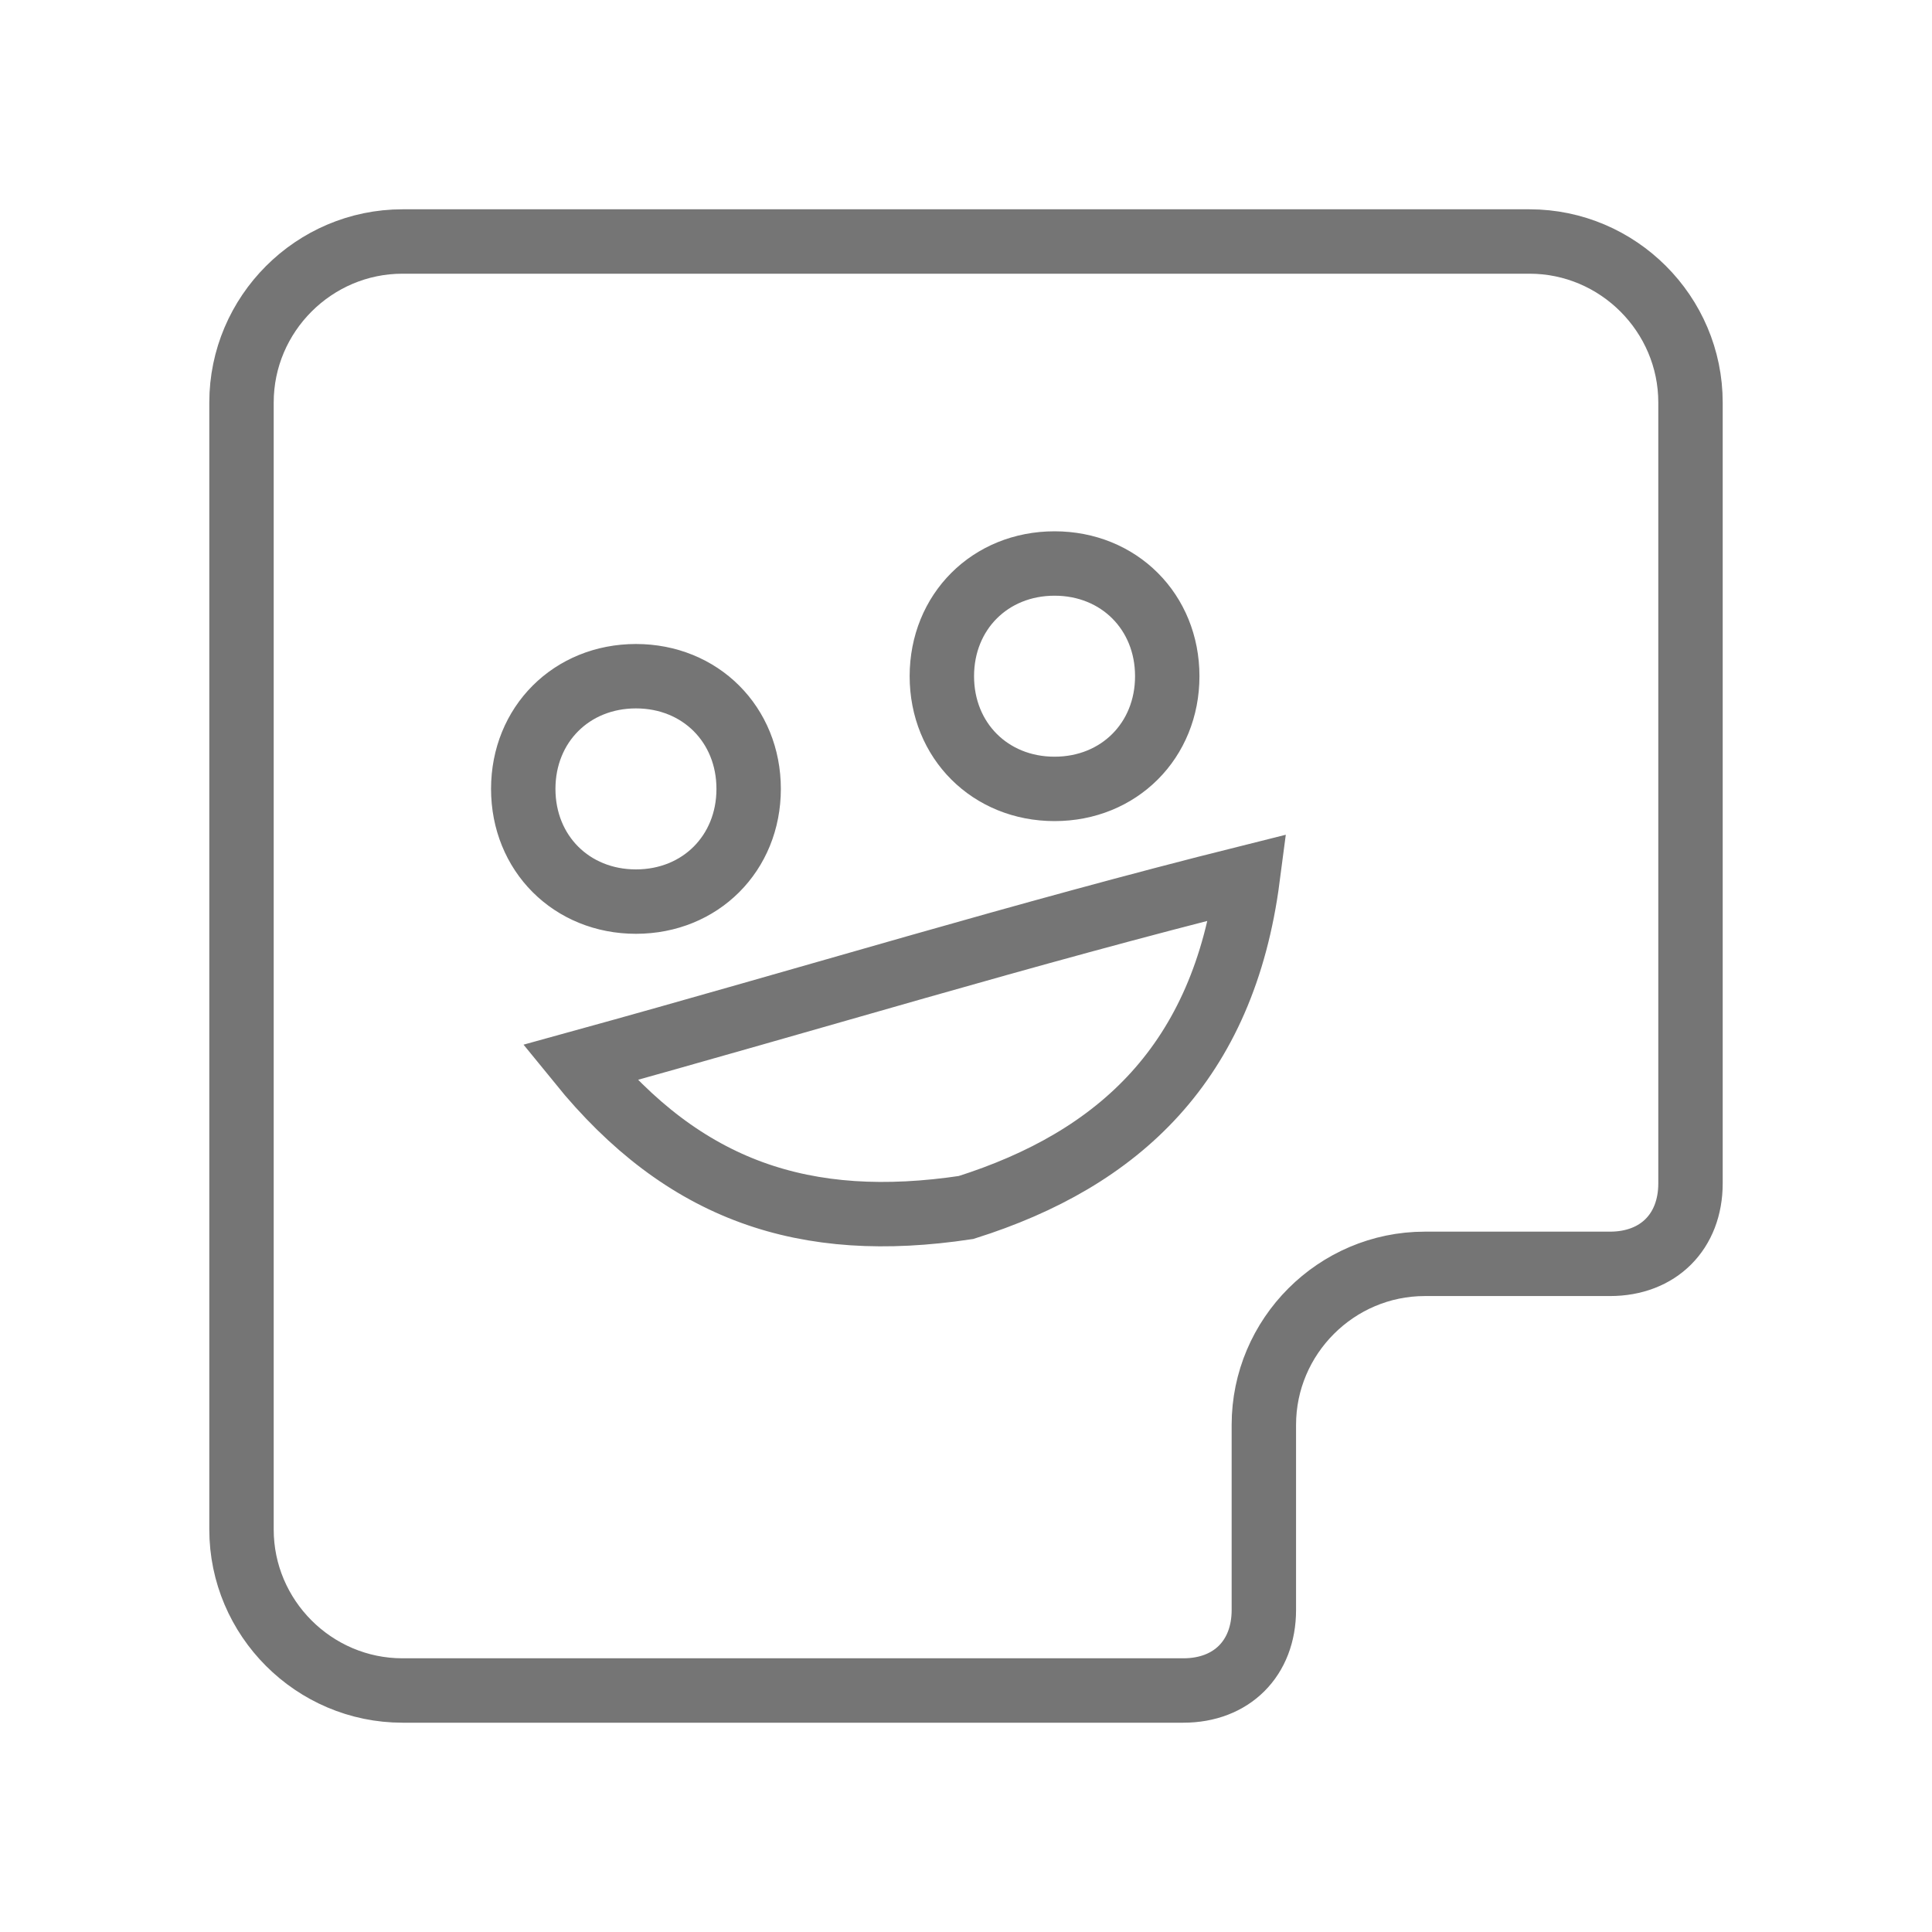
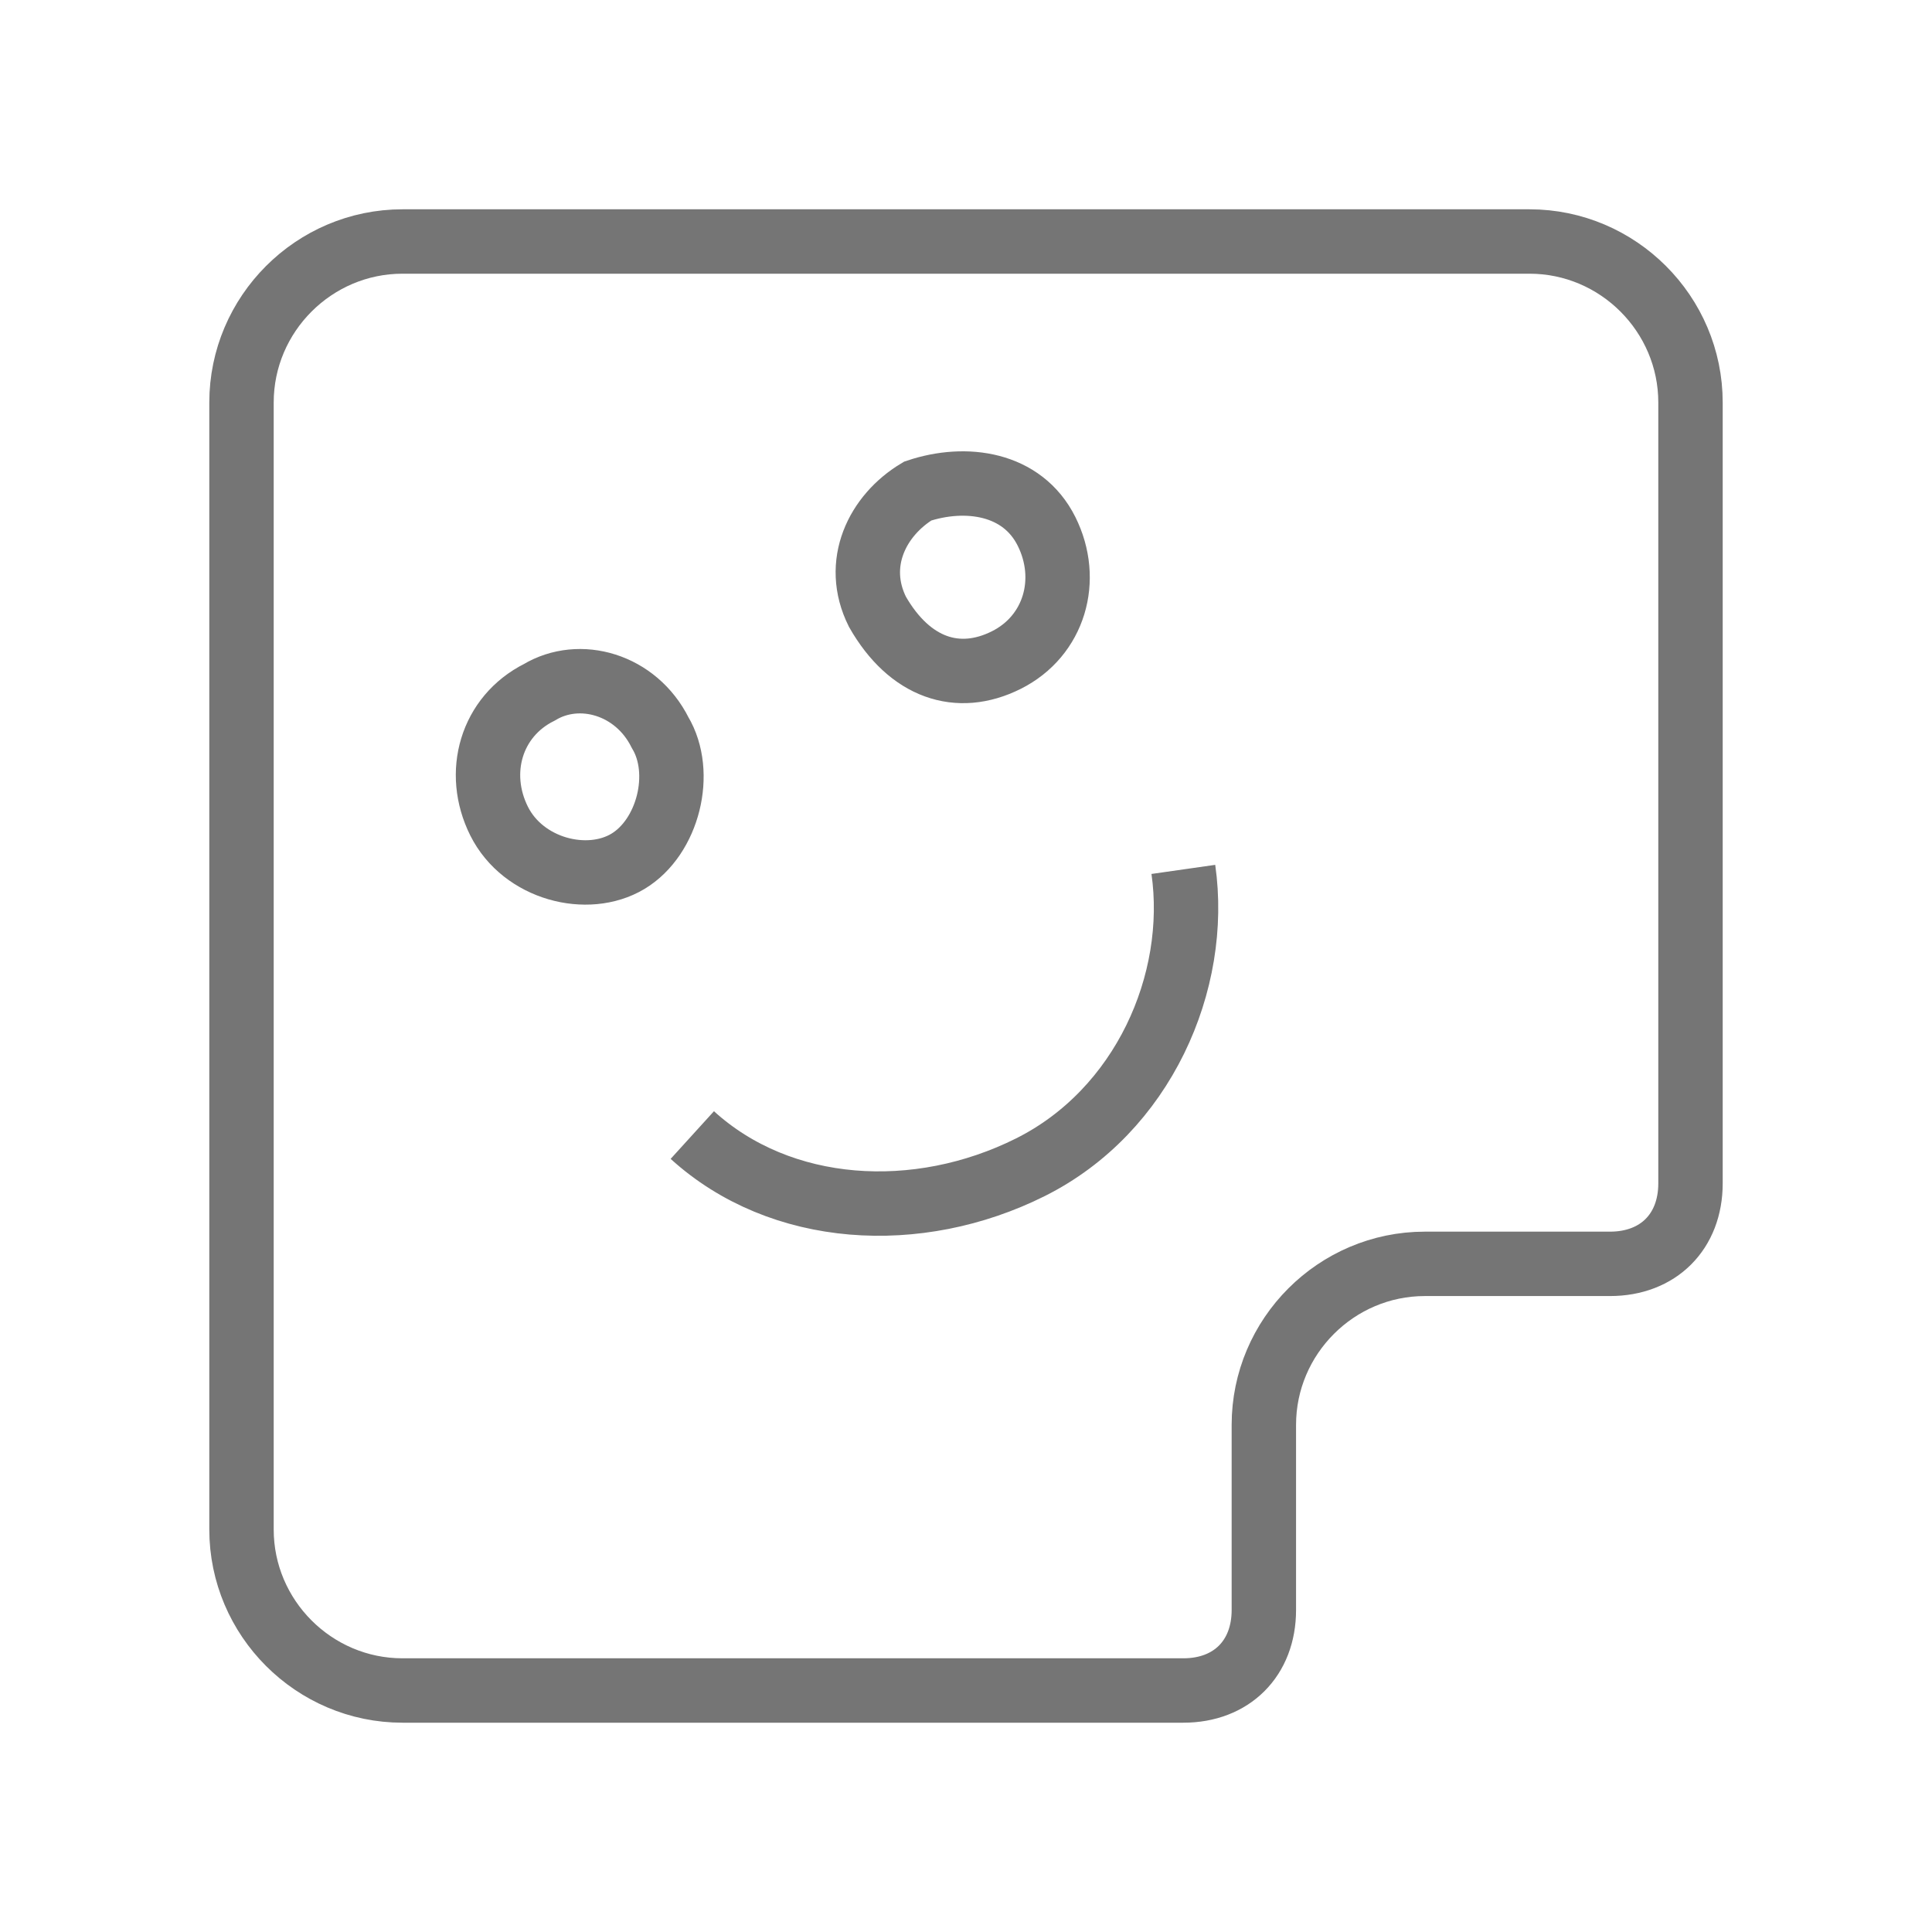
<svg xmlns="http://www.w3.org/2000/svg" version="1.1" id="Ebene_1" x="0px" y="0px" viewBox="0 0 24 24" style="enable-background:new 0 0 24 24;" xml:space="preserve">
  <style type="text/css">
	.st0{fill:none;stroke:#757575;stroke-width:0.8;stroke-miterlimit:10;}
</style>
-   <path class="st0" d="M7.2,13.2c2.9-0.8,5.5-1.6,8.3-2.3c-0.3,2.3-1.6,3.5-3.5,4.1C10,15.3,8.5,14.8,7.2,13.2z M7.9,8.4  c0.8,0,1.4,0.6,1.4,1.4c0,0.8-0.6,1.4-1.4,1.4s-1.4-0.6-1.4-1.4C6.5,9,7.1,8.4,7.9,8.4z M13.1,7c0.8,0,1.4,0.6,1.4,1.4  s-0.6,1.4-1.4,1.4c-0.8,0-1.4-0.6-1.4-1.4S12.3,7,13.1,7z M15.7,20v-2.3c0-1.1,0.9-2,2-2H20c0.6,0,1-0.4,1-1V5c0-1.1-0.9-2-2-2H5  C3.9,3,3,3.9,3,5v14c0,1.1,0.9,2,2,2h9.7C15.3,21,15.7,20.6,15.7,20z" />
+   <path class="st0" d="M15.7,20v-2.3c0-1.1,0.9-2,2-2H20c0.6,0,1-0.4,1-1V5c0-1.1-0.9-2-2-2H5C3.9,3,3,3.9,3,5v14c0,1.1,0.9,2,2,2h9.7  C15.3,21,15.7,20.6,15.7,20z M11.4,6.1C12,5.9,12.7,6,13,6.6s0.1,1.3-0.5,1.6c-0.6,0.3-1.2,0.1-1.6-0.6C10.6,7,10.9,6.4,11.4,6.1z   M6.7,8.6c0.5-0.3,1.2-0.1,1.5,0.5c0.3,0.5,0.1,1.3-0.4,1.6c-0.5,0.3-1.3,0.1-1.6-0.5S6.1,8.9,6.7,8.6z M8.6,14.1  c1.1,1,2.8,1.1,4.2,0.4s2.1-2.3,1.9-3.7" />
</svg>
